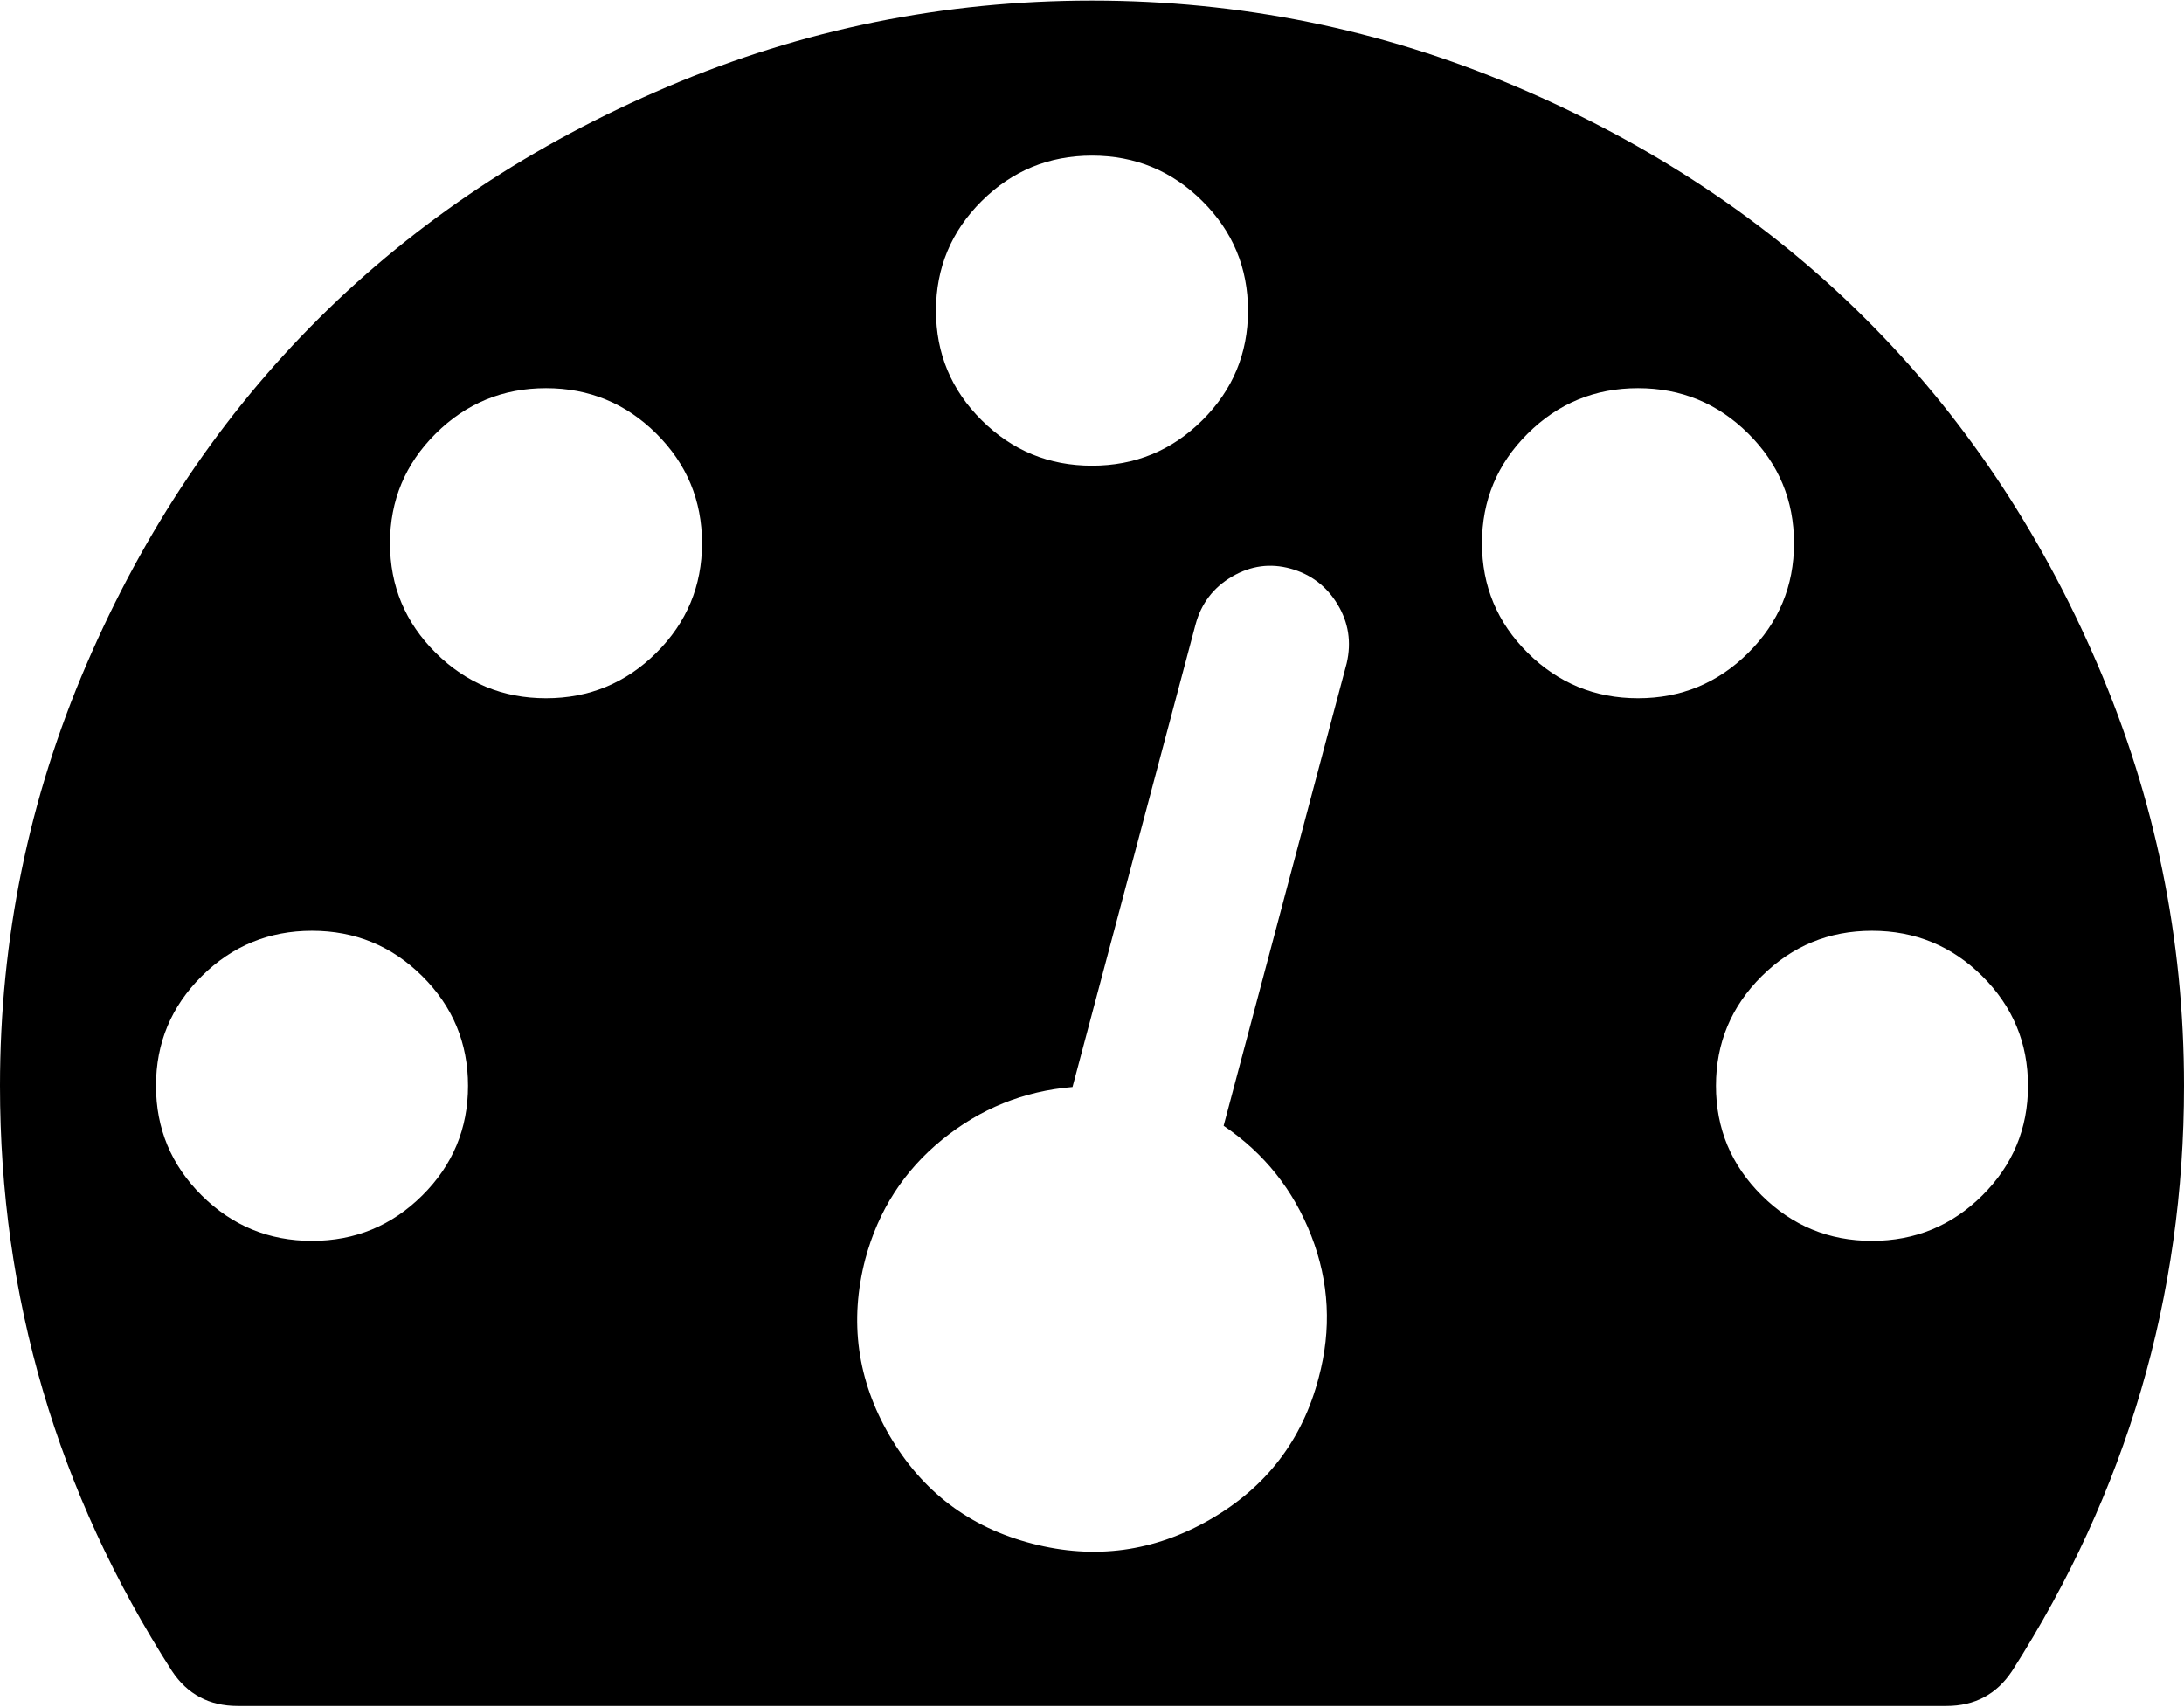
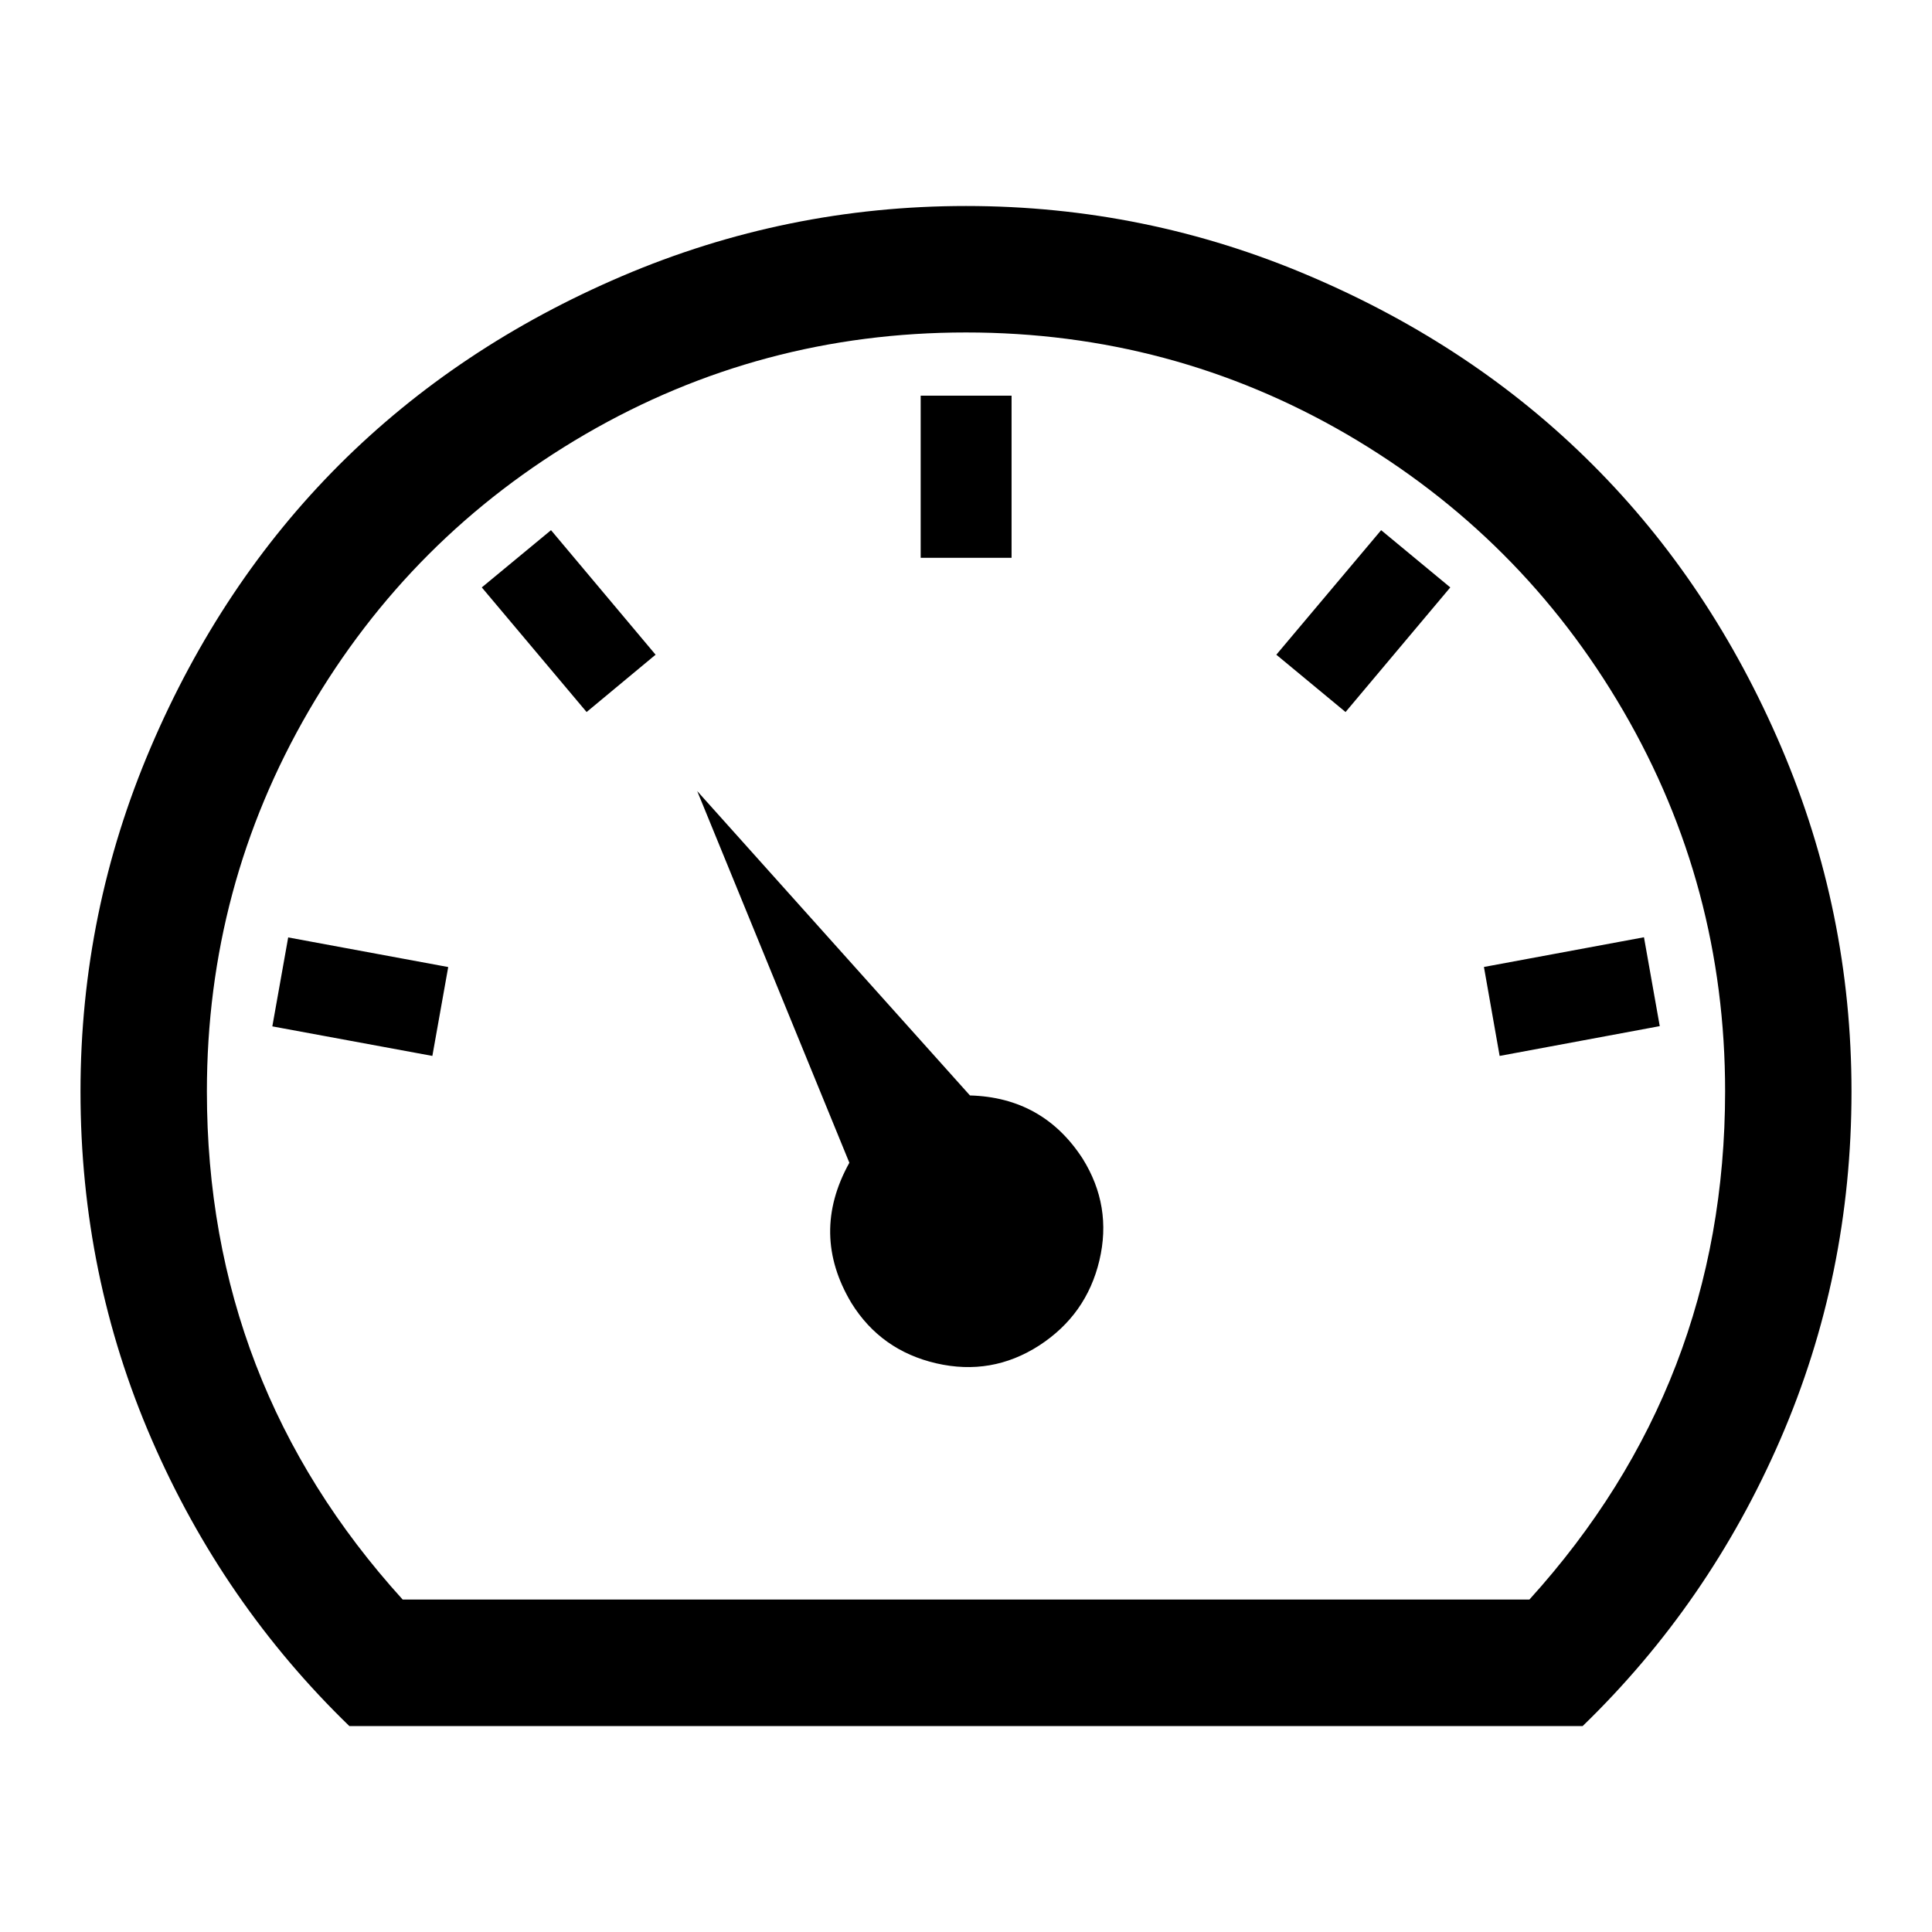
- <svg xmlns="http://www.w3.org/2000/svg" width="128" height="100">
-   <path d="M27.429 63.638c0-2.508-.893-4.65-2.679-6.424-1.786-1.775-3.94-2.662-6.464-2.662-2.524 0-4.679.887-6.465 2.662-1.785 1.774-2.678 3.916-2.678 6.424 0 2.508.893 4.65 2.678 6.424 1.786 1.775 3.94 2.662 6.465 2.662 2.524 0 4.678-.887 6.464-2.662 1.786-1.775 2.679-3.916 2.679-6.424zm13.714-31.801c0-2.508-.893-4.65-2.679-6.424-1.785-1.775-3.94-2.662-6.464-2.662-2.524 0-4.679.887-6.464 2.662-1.786 1.774-2.679 3.916-2.679 6.424 0 2.508.893 4.65 2.679 6.424 1.785 1.774 3.94 2.662 6.464 2.662 2.524 0 4.679-.888 6.464-2.662 1.786-1.775 2.679-3.916 2.679-6.424zM71.714 65.98l7.215-27.116c.285-1.23.107-2.378-.536-3.443-.643-1.064-1.56-1.762-2.75-2.094-1.19-.33-2.333-.177-3.429.462-1.095.639-1.81 1.573-2.143 2.804l-7.214 27.116c-2.857.237-5.405 1.266-7.643 3.088-2.238 1.822-3.738 4.152-4.5 6.992-.952 3.644-.476 7.098 1.429 10.364 1.905 3.265 4.69 5.37 8.357 6.317 3.667.947 7.143.474 10.429-1.42 3.285-1.892 5.404-4.66 6.357-8.305.762-2.84.619-5.607-.429-8.305-1.047-2.697-2.762-4.85-5.143-6.46zm47.143-2.342c0-2.508-.893-4.65-2.678-6.424-1.786-1.775-3.94-2.662-6.465-2.662-2.524 0-4.678.887-6.464 2.662-1.786 1.774-2.679 3.916-2.679 6.424 0 2.508.893 4.65 2.679 6.424 1.786 1.775 3.94 2.662 6.464 2.662 2.524 0 4.679-.887 6.465-2.662 1.785-1.775 2.678-3.916 2.678-6.424zm-45.714-45.43c0-2.509-.893-4.65-2.679-6.425C68.68 10.01 66.524 9.122 64 9.122c-2.524 0-4.679.887-6.464 2.661-1.786 1.775-2.679 3.916-2.679 6.425 0 2.508.893 4.65 2.679 6.424 1.785 1.774 3.94 2.662 6.464 2.662 2.524 0 4.679-.888 6.464-2.662 1.786-1.775 2.679-3.916 2.679-6.424zm32 13.629c0-2.508-.893-4.65-2.679-6.424-1.785-1.775-3.94-2.662-6.464-2.662-2.524 0-4.679.887-6.464 2.662-1.786 1.774-2.679 3.916-2.679 6.424 0 2.508.893 4.65 2.679 6.424 1.785 1.774 3.94 2.662 6.464 2.662 2.524 0 4.679-.888 6.464-2.662 1.786-1.775 2.679-3.916 2.679-6.424zM128 63.638c0 12.351-3.357 23.78-10.071 34.286-.905 1.372-2.19 2.058-3.858 2.058H13.93c-1.667 0-2.953-.686-3.858-2.058C3.357 87.465 0 76.037 0 63.638c0-8.613 1.69-16.847 5.071-24.703C8.452 31.08 13 24.312 18.714 18.634c5.715-5.68 12.524-10.199 20.429-13.559C47.048 1.715 55.333.035 64 .035c8.667 0 16.952 1.68 24.857 5.04 7.905 3.36 14.714 7.88 20.429 13.559 5.714 5.678 10.262 12.446 13.643 20.301 3.38 7.856 5.071 16.09 5.071 24.703z" />
+ <svg xmlns="http://www.w3.org/2000/svg" t="1610428947047" viewBox="0 0 1024 1024" version="1.1" p-id="6497" width="128" height="128">
+   <defs>
+     <style type="text/css" />
+   </defs>
+   <path d="M512 109.184c-63.531 0-124.331 12.416-182.315 37.163C271.787 171.093 221.781 204.416 179.84 246.315 137.941 288.213 104.619 338.219 79.872 396.16 55.083 454.187 42.667 514.944 42.667 578.517c0 64.981 12.587 126.421 37.717 184.405 25.131 57.941 60.032 108.587 104.789 151.936l653.653 0c44.757-43.349 79.659-94.037 104.789-151.936C968.789 704.896 981.333 643.499 981.333 578.517c0-63.531-12.416-124.331-37.163-182.357-24.747-57.899-58.027-107.904-100.011-149.845-41.856-41.899-91.819-75.221-149.888-99.968C636.373 121.6 575.573 109.184 512 109.184L512 109.184zM810.624 847.787 213.419 847.787c-69.163-76.203-103.765-165.931-103.765-269.312 0-72.619 18.048-139.819 53.973-201.685 35.968-61.824 84.864-110.72 146.688-146.688C372.139 194.219 439.381 176.213 512 176.213s139.861 18.005 201.685 53.888c61.781 36.011 110.72 84.864 146.688 146.688s53.973 129.067 53.973 201.685C914.304 681.856 879.701 771.584 810.624 847.787L810.624 847.787 810.624 847.787zM229.163 559.659 144.341 544l8.405-47.147 84.821 15.701L229.163 559.659zM786.517 512.512l84.821-15.744 8.363 47.104-84.864 15.787L786.517 512.512zM310.912 377.387 255.36 311.339l36.693-30.336 55.424 66.005L310.912 377.387zM713.173 377.387l-36.693-30.379 55.552-66.005 36.651 30.336L713.173 377.387zM487.979 209.707l48.171 0 0 85.931-48.171 0L487.979 209.707zM514.091 580.608 369.536 419.285l80.64 196.992c-13.952 25.131-13.525 49.92 1.109 74.368 10.411 16.768 25.429 27.435 45.013 31.957 19.499 4.48 37.675 1.365 54.443-9.429 16.725-10.837 27.392-25.856 31.957-45.099 4.565-19.243 1.579-37.205-8.875-53.973C559.829 592.512 539.947 581.333 514.091 580.608L514.091 580.608z" p-id="6498" />
</svg>
